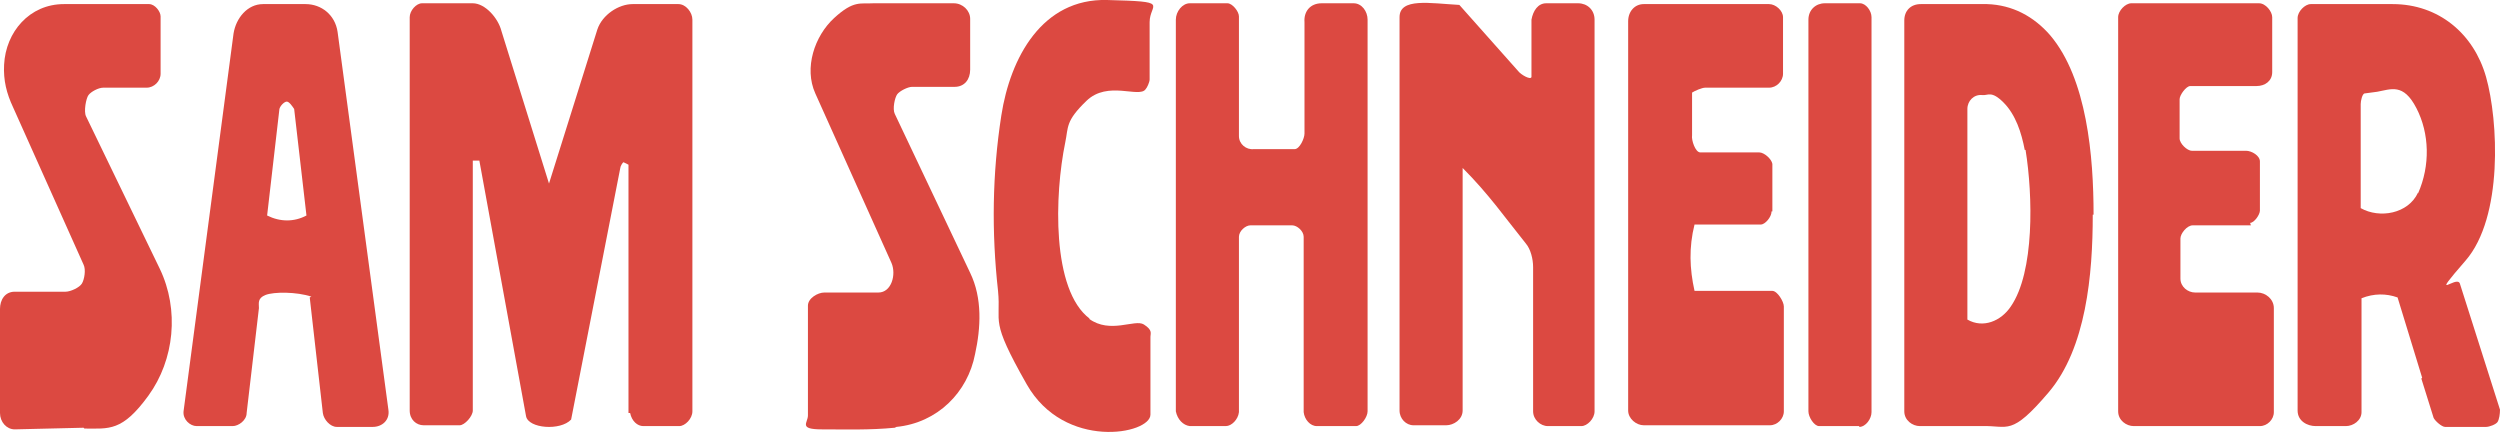
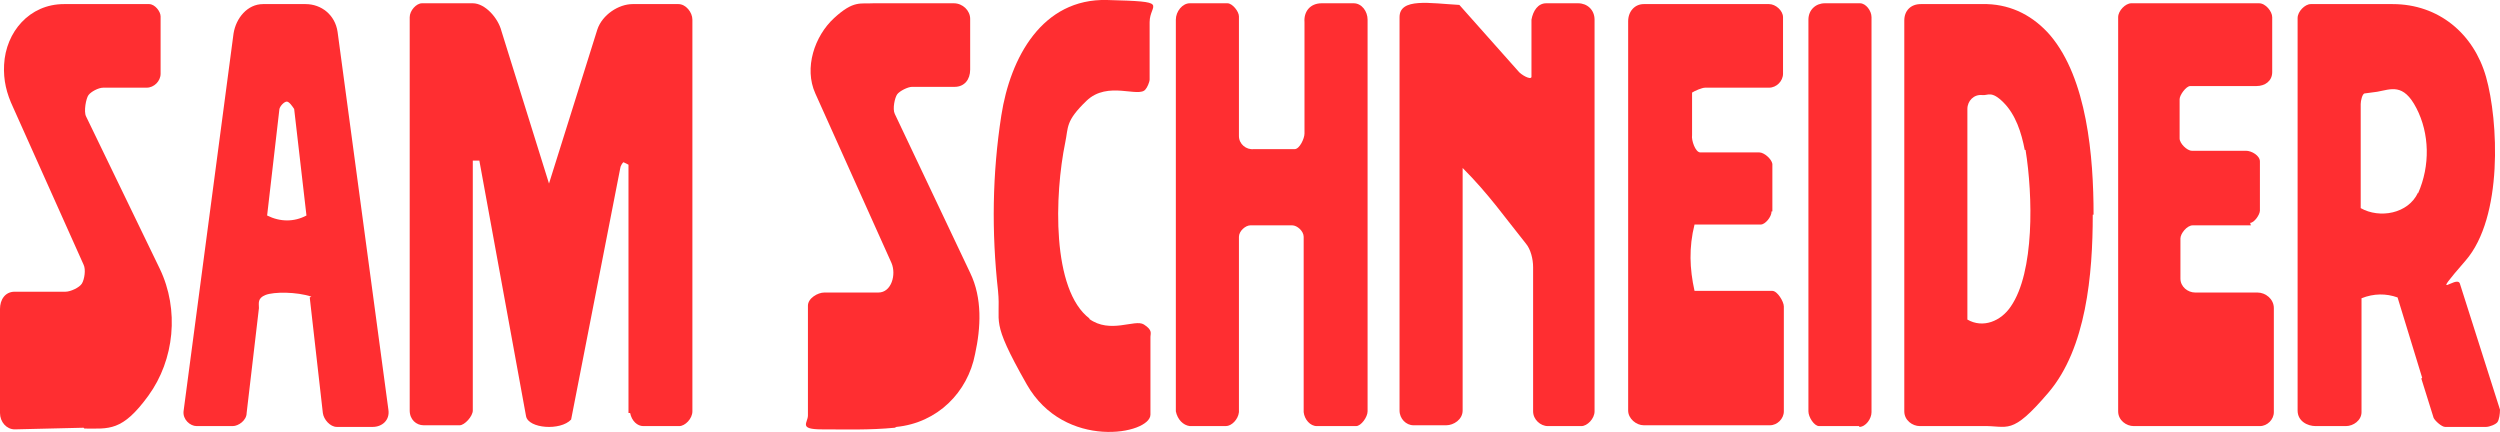
<svg xmlns="http://www.w3.org/2000/svg" id="Layer_1" version="1.1" viewBox="0 0 305.1 52.7">
  <defs>
    <style>
      .st0 {
-         fill: #dc4941;
+         fill: #FF2E31;
      }
    </style>
  </defs>
  <g id="NTqTOw">
    <g>
      <path class="st0" d="M76.7,50.4v-30.3s-.6-.3-.6-.3c-.1,0-.4.5-.4.7l-6,30.7c-1.3,1.4-5.2,1.1-5.5-.4l-5.7-31.2h-.8c0,.1,0,30.5,0,30.5,0,.7-1,1.8-1.6,1.8h-4.4c-.9,0-1.7-.7-1.7-1.8V2.1c0-.8.8-1.7,1.5-1.7h6.2c1.5,0,3.1,1.8,3.5,3.4l5.8,18.6,5.9-18.8c.6-1.8,2.6-3.1,4.3-3.1h5.6c.9,0,1.7,1,1.7,1.9v47.8c0,.9-.9,1.8-1.6,1.8h-4.4c-.7,0-1.4-.6-1.6-1.6Z" />
      <path class="st0" d="M188.9,52c-.9,0-1.8-.8-1.8-1.8v-17.6c0-1-.3-2.2-.9-2.9-2.5-3.1-4.5-6-7.7-9.2v29.6c0,1.1-1.1,1.8-2,1.8h-4c-.9,0-1.7-.8-1.7-1.8V2.1c0-2.4,3.7-1.7,7.3-1.5l7.2,8.1c.3.4,1.5,1.1,1.6.7V2.4c.2-1.1.8-2,1.8-2h3.9c1.1,0,2,.8,2,2v47.8c0,.9-.9,1.8-1.6,1.8h-4.3Z" />
      <path class="st0" d="M295.6,46.1l-3-9.8c-1.4-.5-2.9-.5-4.4.1v13.9c0,1-1,1.7-1.9,1.7h-3.7c-1,0-2.2-.6-2.2-1.9V2.2c0-.8.9-1.7,1.6-1.7h10c5.6,0,9.9,3.6,11.4,8.9s2.1,17.1-2.5,22.4-1.1,1.7-.7,2.8l4.9,15.4c0,.5-.1,1.2-.3,1.5s-1,.6-1.4.6h-5c-.4,0-1.2-.7-1.4-1.1l-1.5-4.8ZM295.1,23.6c1.5-3.4,1.4-7.3-.2-10.4s-3.1-2.3-4.8-2l-1.5.2c-.3,0-.5.9-.5,1.3v12.7c2.3,1.3,5.8.7,7-1.9Z" />
      <path class="st0" d="M255.4,26.2c0,7.3-.8,16.3-5.4,21.7s-4.9,4-8.1,4.1h-7.6c-.9,0-1.9-.7-1.9-1.8V2.5c0-1.2.8-2,2-2h8.1c3.1.1,5.7,1.5,7.7,3.8,4.5,5.3,5.3,14.8,5.3,21.9ZM247.1,18.3c-.4-2.1-1.1-4.3-2.6-5.8s-1.9-.8-2.6-.9c-1-.1-1.8.7-1.8,1.7v25.7c1.9,1.1,4.1.2,5.3-1.6,2.9-4.2,2.7-13.5,1.8-19.1Z" />
      <path class="st0" d="M165.3,52h-4.6c-.8,0-1.5-.8-1.6-1.7v-21.4c0-.7-.8-1.4-1.4-1.4h-5.1c-.6,0-1.4.7-1.4,1.4v21.4c-.1.9-.9,1.7-1.6,1.7h-4.4c-.8-.1-1.5-.8-1.7-1.8V2.4c0-1,.8-2,1.7-2h4.6c.6,0,1.4,1,1.4,1.6v14.6c0,1,.9,1.7,1.8,1.6h5c.6,0,1.2-1.3,1.2-1.9V2.7c-.1-1.3.7-2.3,2.1-2.3h3.9c1,0,1.7,1,1.7,2v47.8c0,.7-.8,1.8-1.4,1.8Z" />
      <path class="st0" d="M216.2,25.8c0,.7-.8,1.6-1.3,1.6h-8.1c-.7,2.8-.6,5.4,0,8.1h9.5c.6,0,1.4,1.3,1.4,1.9v12.8c0,.9-.8,1.7-1.7,1.7h-15.4c-.9,0-1.9-.8-1.9-1.8V2.6c0-1.2.8-2.1,1.9-2.1h15.3c.8,0,1.7.8,1.7,1.6v6.9c0,.9-.8,1.7-1.7,1.7h-7.8c-.4,0-1.3.4-1.6.6v5.2c-.1.6.4,2.1,1,2.1h7.2c.6,0,1.5.8,1.6,1.4v5.8Z" />
      <path class="st0" d="M38,36.2c-1.8-.6-4.6-.6-5.6-.2s-.8,1-.8,1.6l-1.5,12.8c0,.9-1,1.6-1.7,1.6h-4.4c-.8,0-1.7-.8-1.6-1.8L28.5,4.1c.3-1.9,1.7-3.6,3.6-3.6h5.2c1.9,0,3.6,1.3,3.9,3.4l6.2,46.1c.2,1.3-.8,2.1-1.9,2.1h-4.4c-.8,0-1.6-.9-1.7-1.7l-1.6-14.1ZM37.4,26.3l-1.5-13c-.2-.3-.6-.9-.9-.9s-.8.5-.9.9l-1.5,13c1.6.8,3.3.8,4.8,0Z" />
      <path class="st0" d="M274.7,27.5h-7.1c-.7,0-1.5,1-1.5,1.6v4.9c0,1,.9,1.7,1.8,1.7h7.6c1,0,2,.8,2,1.9v12.7c0,.9-.8,1.7-1.7,1.7h-15.4c-.9,0-1.9-.7-1.9-1.8V2.1c0-.8.9-1.7,1.6-1.7h15.6c.8,0,1.6,1,1.6,1.7v6.7c0,1.1-.9,1.7-1.9,1.7h-8.1c-.5,0-1.3,1.1-1.3,1.6v4.8c0,.6.9,1.5,1.5,1.5h6.6c.7,0,1.7.6,1.7,1.3v6c0,.5-.7,1.5-1.2,1.5Z" />
      <path class="st0" d="M10.2,52.2l-8.4.2C.8,52.4,0,51.5,0,50.4v-7.3s0-5.4,0-5.4c0-1.1.6-2.1,1.8-2.1h6.2c.6,0,1.7-.5,2-1s.5-1.7.2-2.3L1.6,13.1c-.8-1.7-1.2-3.3-1.1-5.2C.7,3.9,3.6.5,7.8.5h10.4c.7,0,1.4.9,1.4,1.5v7c0,.9-.8,1.7-1.7,1.7h-5.3c-.6,0-1.5.5-1.8.9s-.6,2-.3,2.6l9,18.6c2.4,5,1.8,11.1-1.4,15.5s-4.8,4-7.8,4Z" />
      <path class="st0" d="M109.2,52.2c-3.1.3-6,.2-8.9.2s-1.7-.8-1.7-1.7v-13.4c0-.9,1.2-1.6,2-1.6h6.6c1.6,0,2.2-2.2,1.6-3.6l-9.3-20.7c-1.4-3.1-.1-7,2.3-9.2s3.2-1.7,4.8-1.8h9.8c1.1,0,2,.9,2,1.9v6.2c0,1.2-.7,2.1-1.9,2.1h-5.2c-.5,0-1.5.5-1.8.9s-.6,1.8-.3,2.4l9.2,19.4c1.5,3.1,1.3,6.7.6,9.9-.9,4.7-4.6,8.4-9.6,8.9Z" />
      <path class="st0" d="M132.9,38.9c2.6,1.9,5.6,0,6.7.7s.8,1.1.8,1.5v9.5c0,2.4-10.5,4.4-15.1-3.7s-3.1-7.3-3.5-11.4c-.8-7.2-.7-14.3.4-21.4S127.2-.2,135.1,0s5.2.4,5.2,2.7v7c0,.3-.3,1-.5,1.2-.8,1.1-4.6-1.1-7.2,1.4s-2.2,3.2-2.6,5.1c-1.3,6.3-1.7,18,3,21.5Z" />
      <path class="st0" d="M226.9,52h-4.9c-.6,0-1.3-1.1-1.3-1.8V2.4c0-1.2.9-2,2-2h4.3c.7,0,1.4.9,1.4,1.7v48.2c0,.8-.7,1.8-1.5,1.8Z" />
    </g>
  </g>
</svg>
